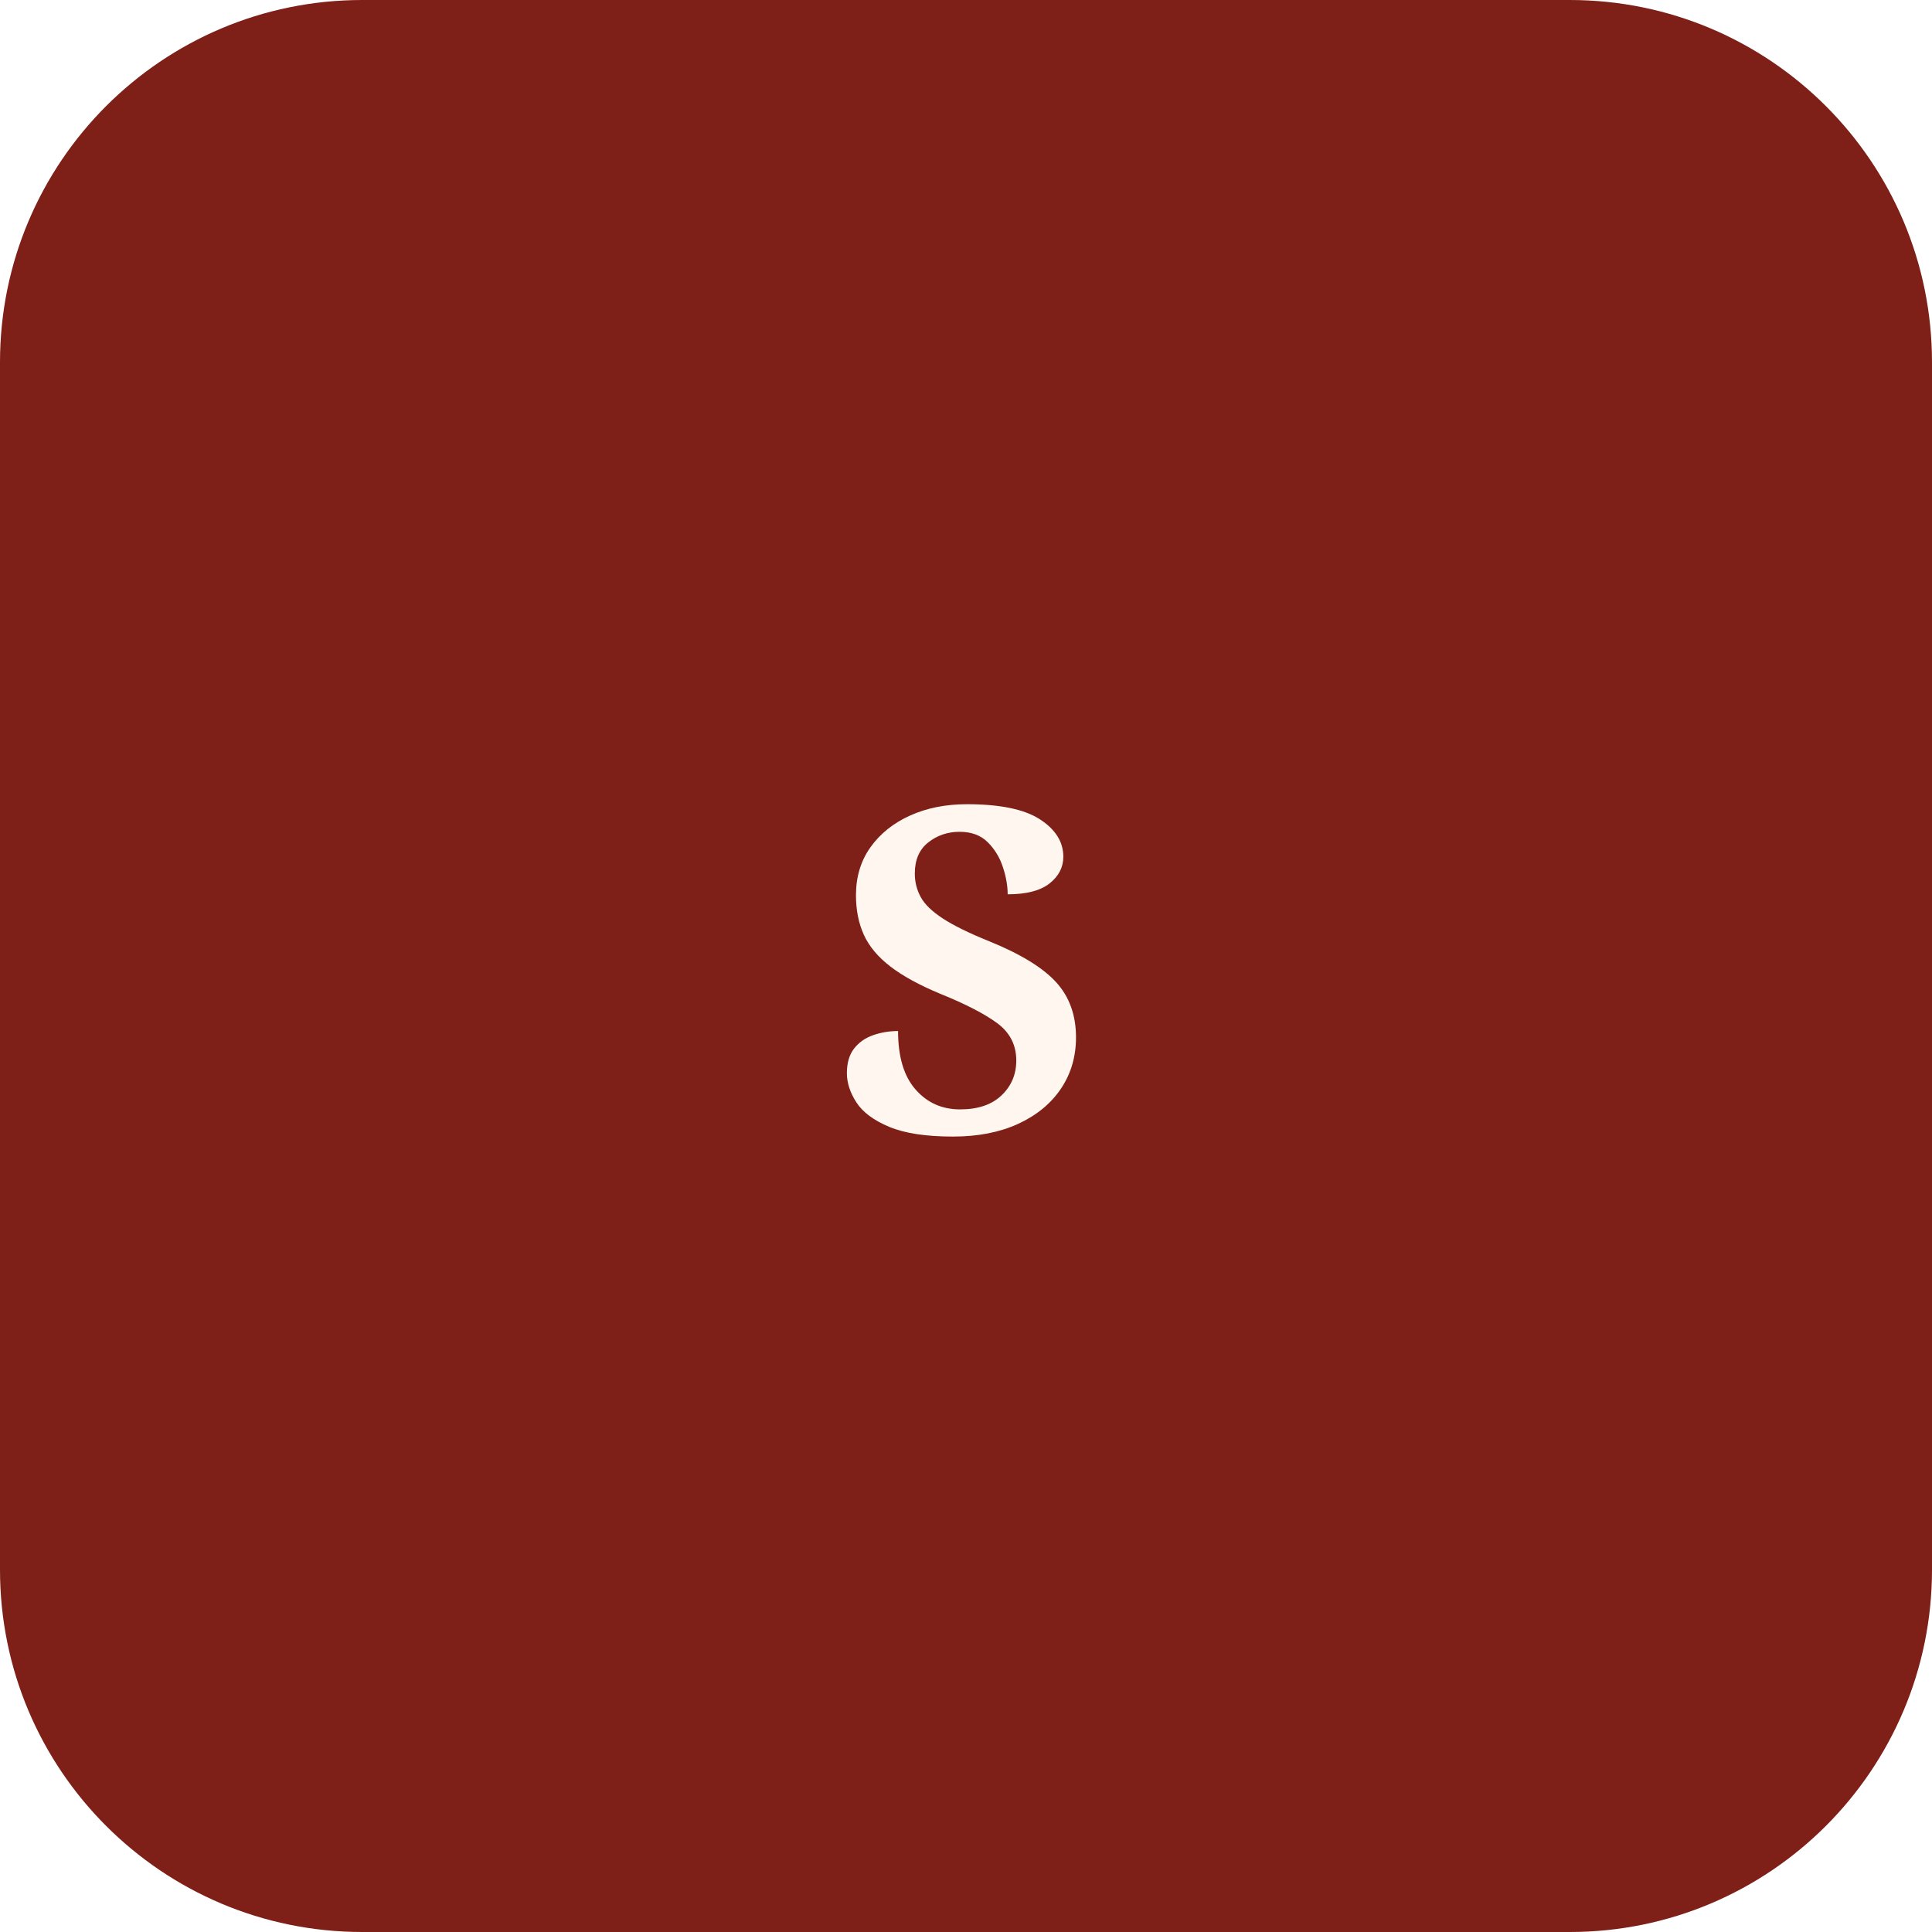
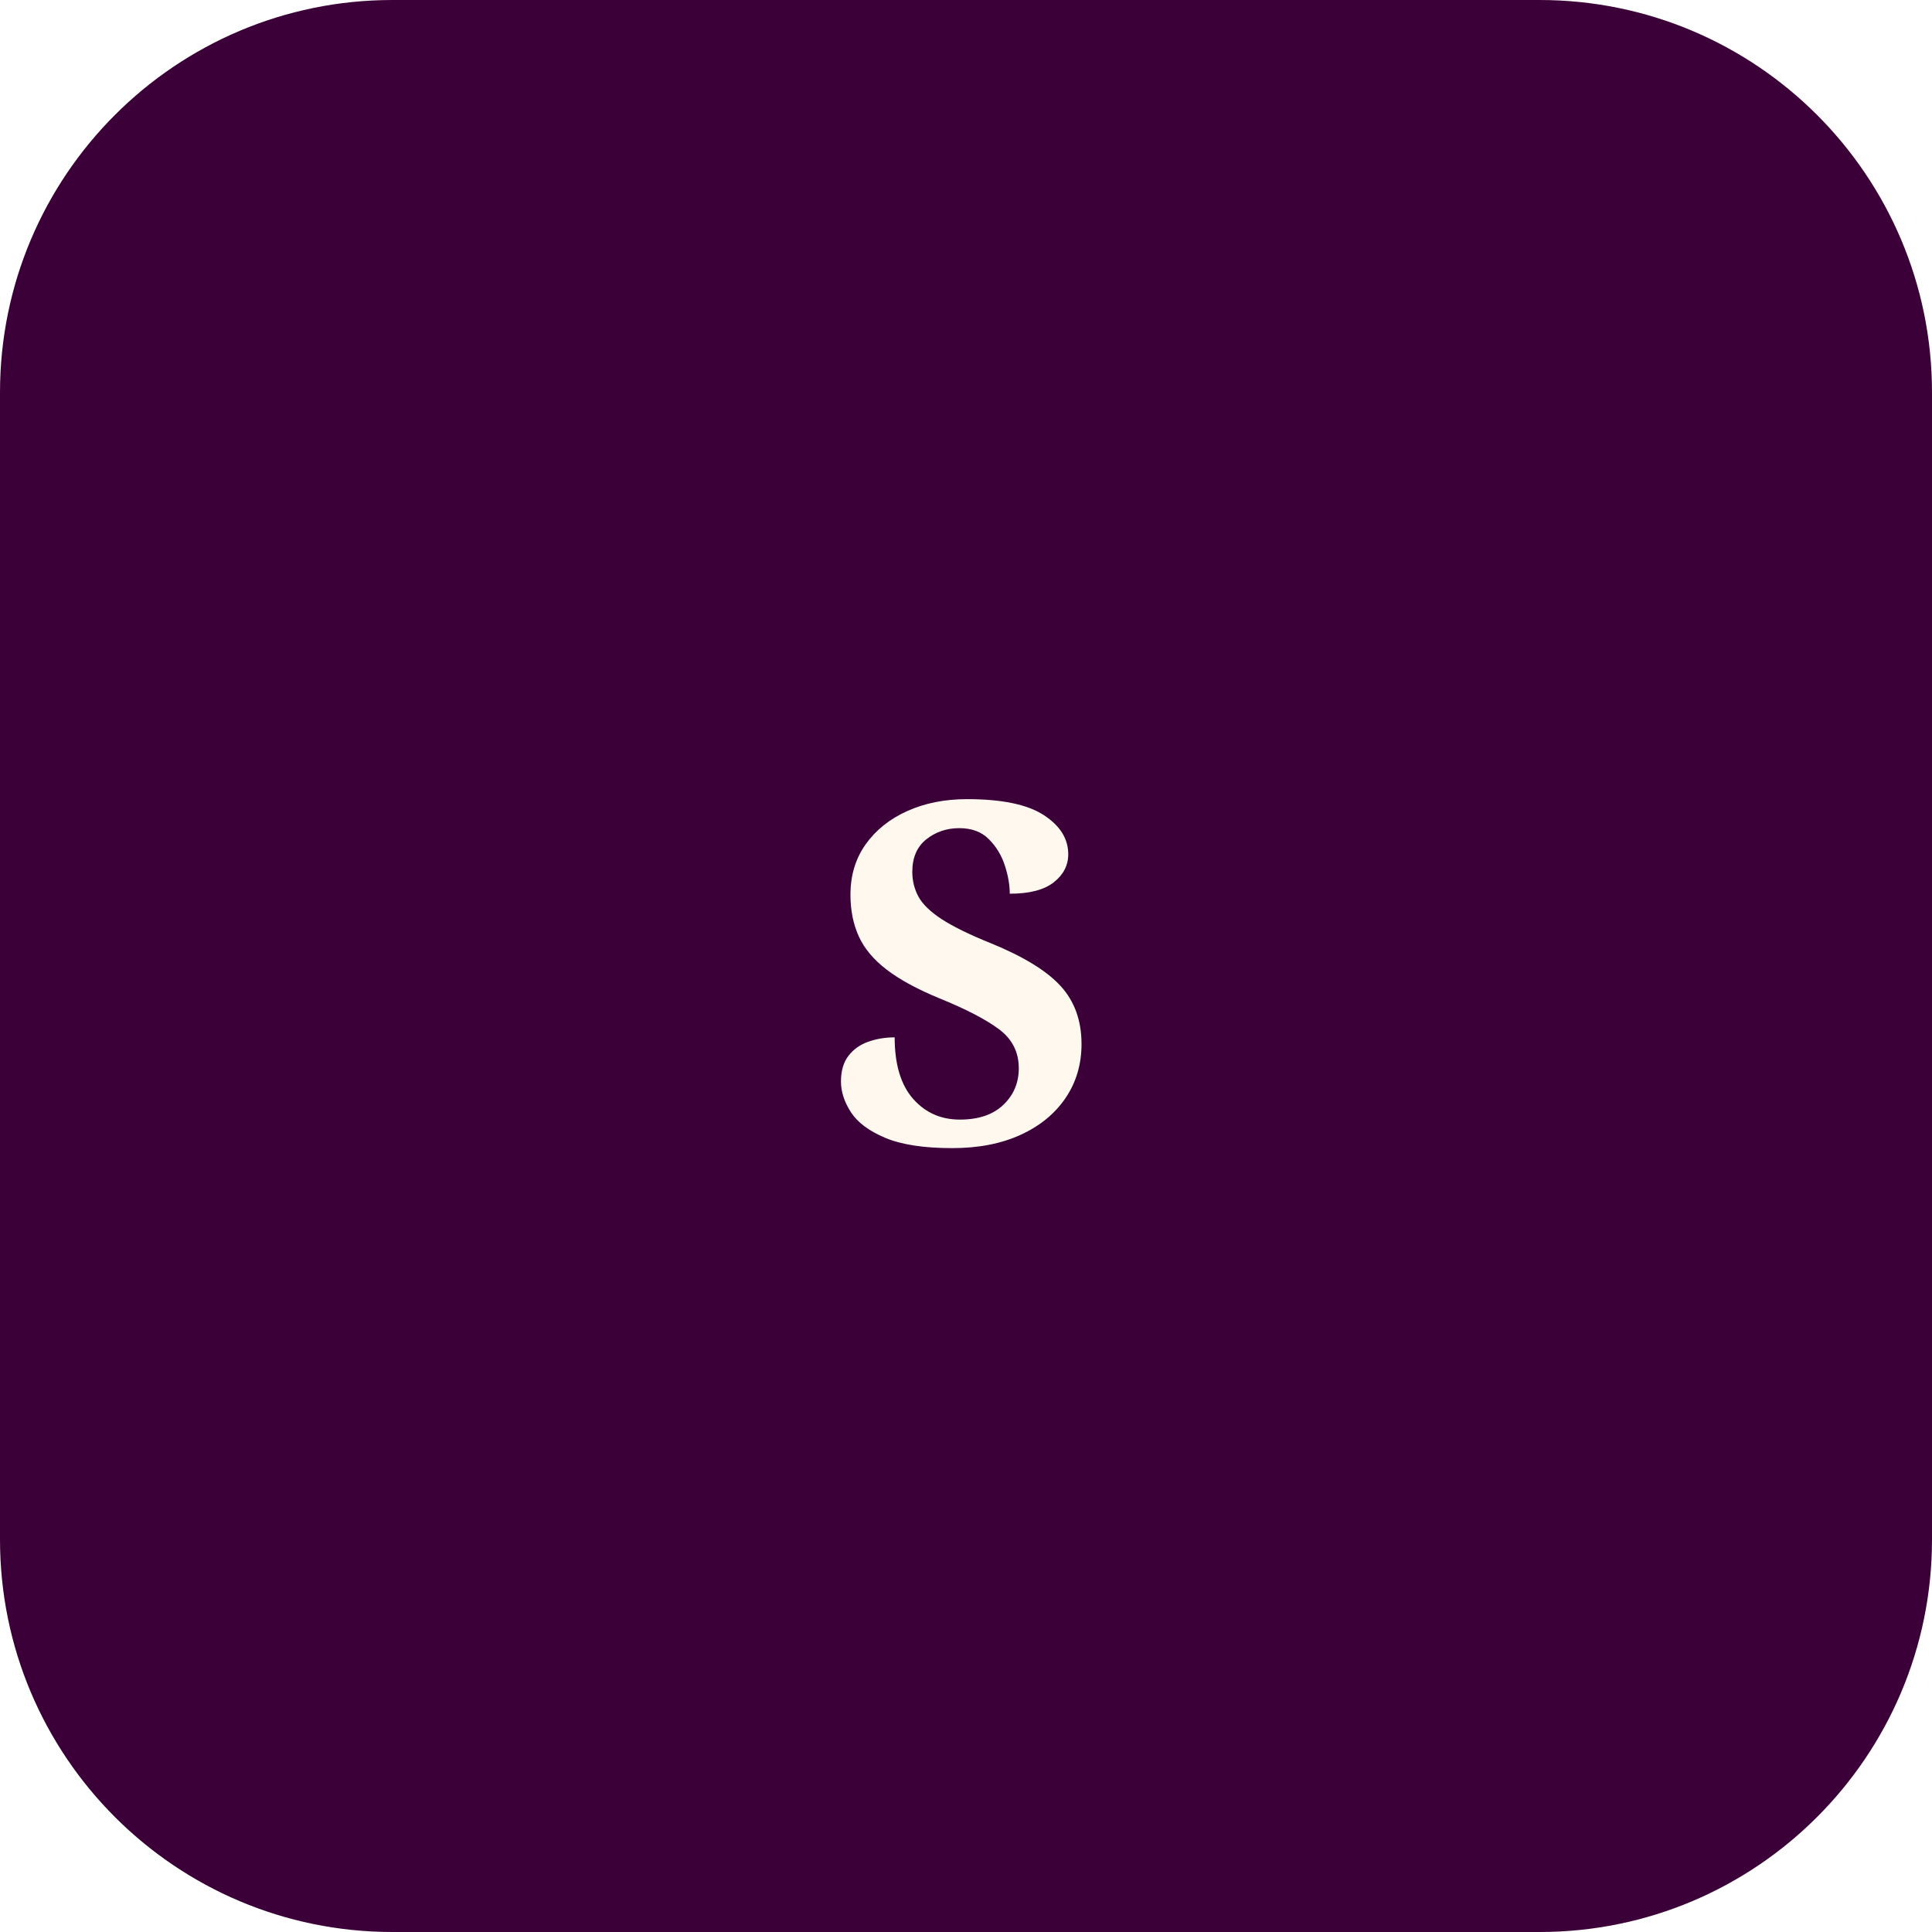
<svg xmlns="http://www.w3.org/2000/svg" viewBox="0 0 512 512">
-   <rect width="512" height="512" rx="96" fill="#7e1f18" />
-   <text x="256" y="300" text-anchor="middle" font-size="120" font-family="Georgia, serif" font-weight="700" fill="#fff7ef">S</text>
+   <rect width="512" height="512" rx="104" fill="#3b0037" />
+   <text x="256" y="303" text-anchor="middle" font-size="126" font-family="Georgia, serif" font-weight="700" fill="#fff8ef">S</text>
</svg>
